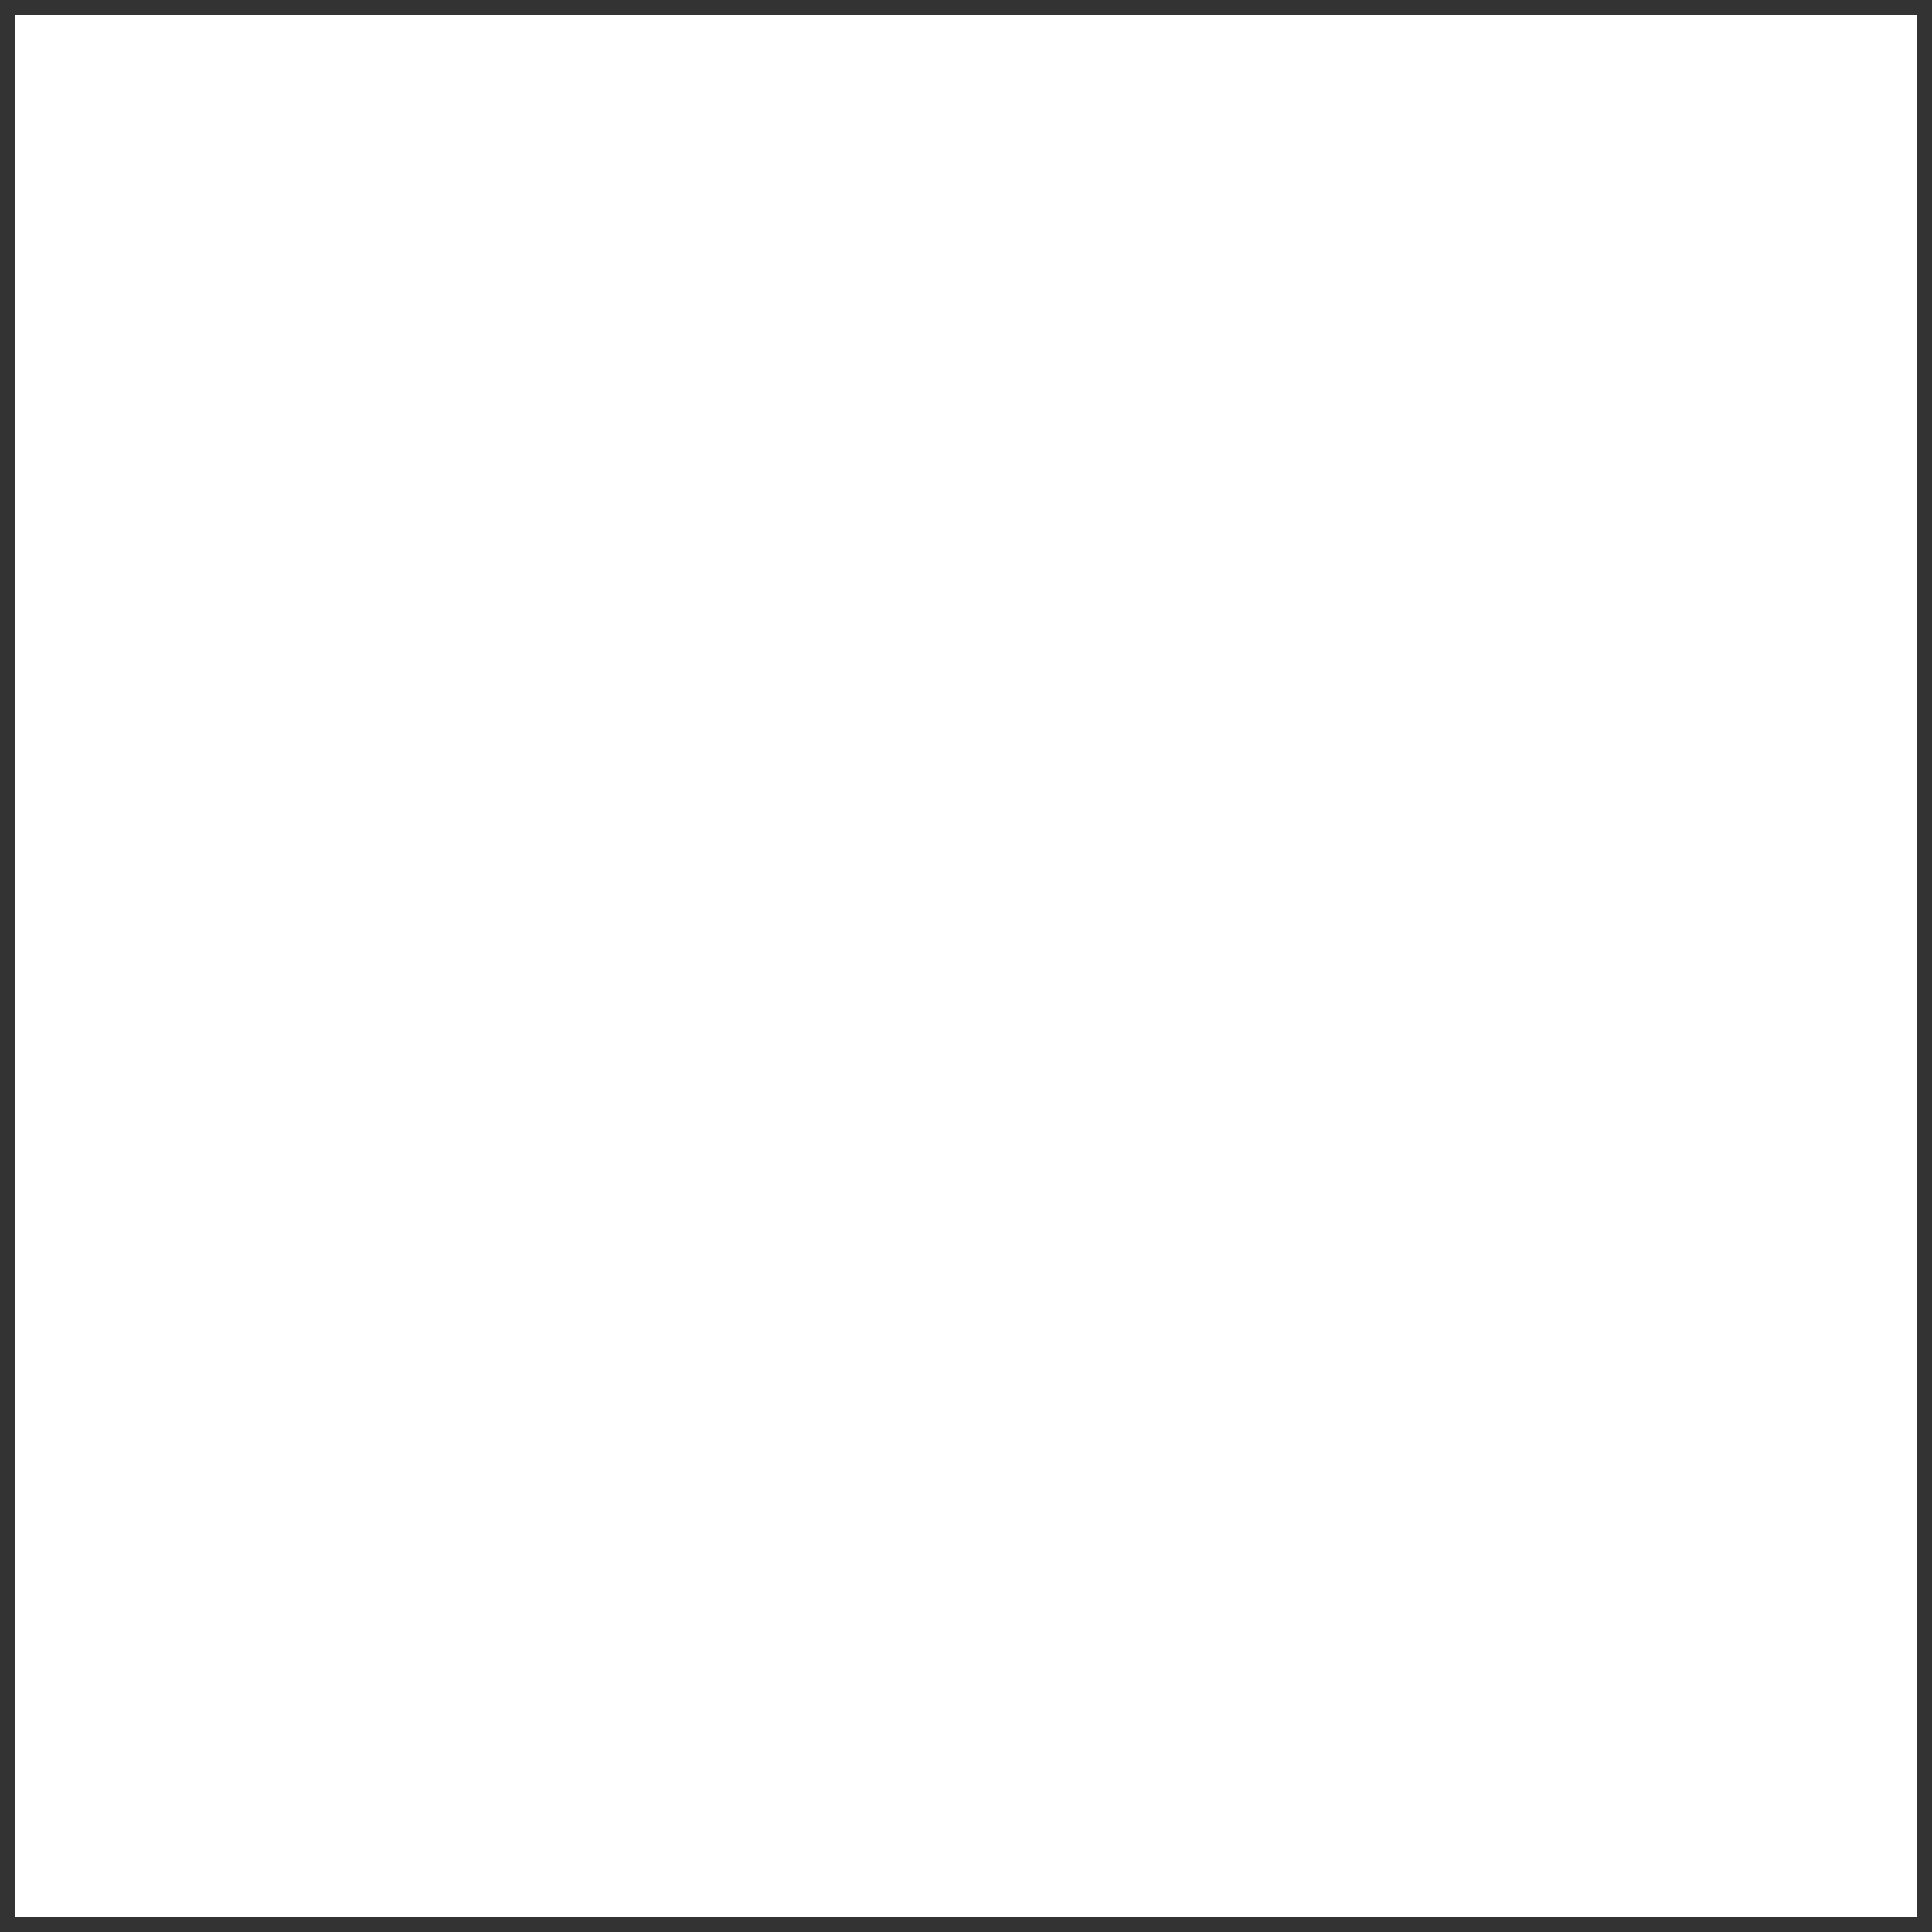
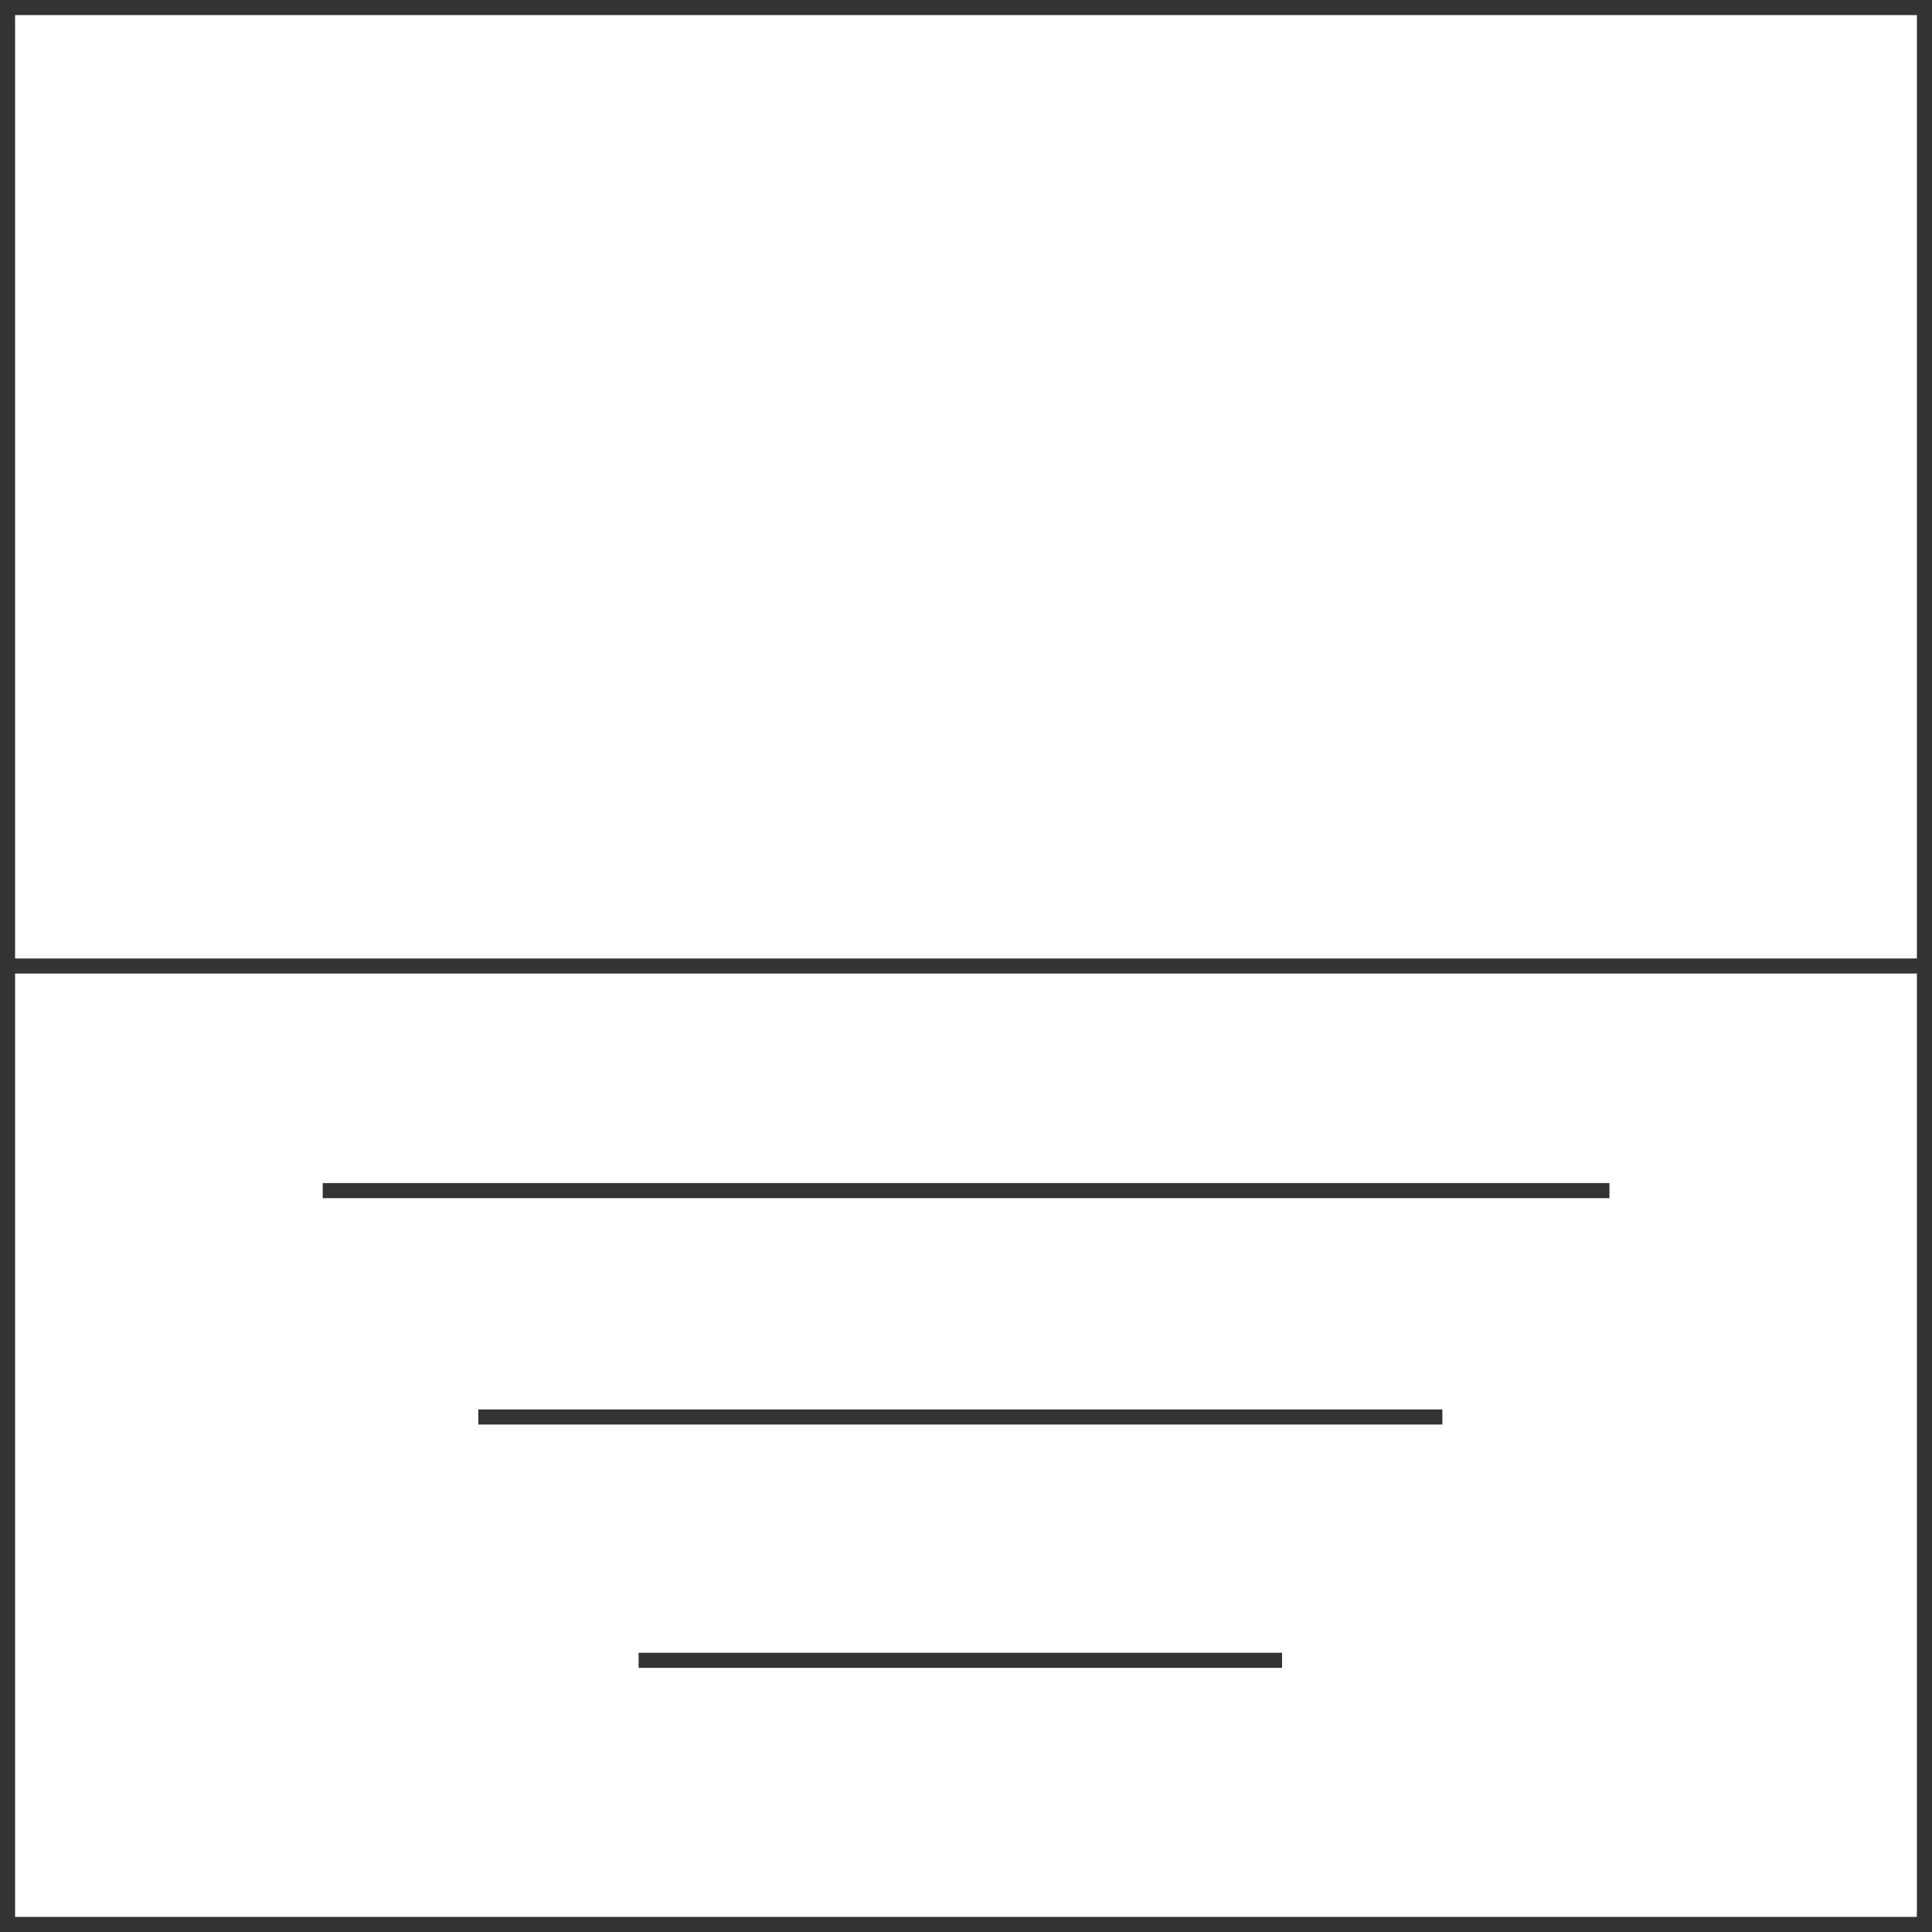
<svg xmlns="http://www.w3.org/2000/svg" id="图层_2" data-name="图层 2" viewBox="0 0 128 128">
  <defs>
-     <style>.cls-1{fill:#333;}.cls-2{fill:none;stroke:#333;stroke-linejoin:round;}.cls-3{opacity:0.16;}</style>
+     <style>.cls-ivgm2368{fill:#333;}.cls-yc4u0sw7{fill:none;stroke:#333;stroke-linejoin:round;}.cls-i8vtulde{opacity:0.16;}</style>
  </defs>
  <g id="运行水电厂">
-     <path class="cls-1" d="M127,1V127H1V1H127m1-1H0V128H128V0Z" />
-     <line class="cls-1" x1="0.5" y1="64" x2="127.5" y2="64" />
-     <line class="cls-1" x1="21.38" y1="78.88" x2="106.63" y2="78.88" />
-     <line class="cls-1" x1="31.69" y1="93.88" x2="95.56" y2="93.88" />
-     <line class="cls-1" x1="42.31" y1="110" x2="84.94" y2="110" />
-     <g class="cls-1" />
+     <path class="cls-ivgm2368" d="M127,1V127H1V1H127m1-1H0V128H128V0Z" />
+     <line class="cls-yc4u0sw7" x1="0.5" y1="64" x2="127.5" y2="64" />
+     <line class="cls-yc4u0sw7" x1="21.38" y1="78.88" x2="106.63" y2="78.88" />
+     <line class="cls-yc4u0sw7" x1="31.69" y1="93.88" x2="95.56" y2="93.88" />
+     <line class="cls-yc4u0sw7" x1="42.31" y1="110" x2="84.94" y2="110" />
+     <g class="cls-i8vtulde" />
  </g>
</svg>
